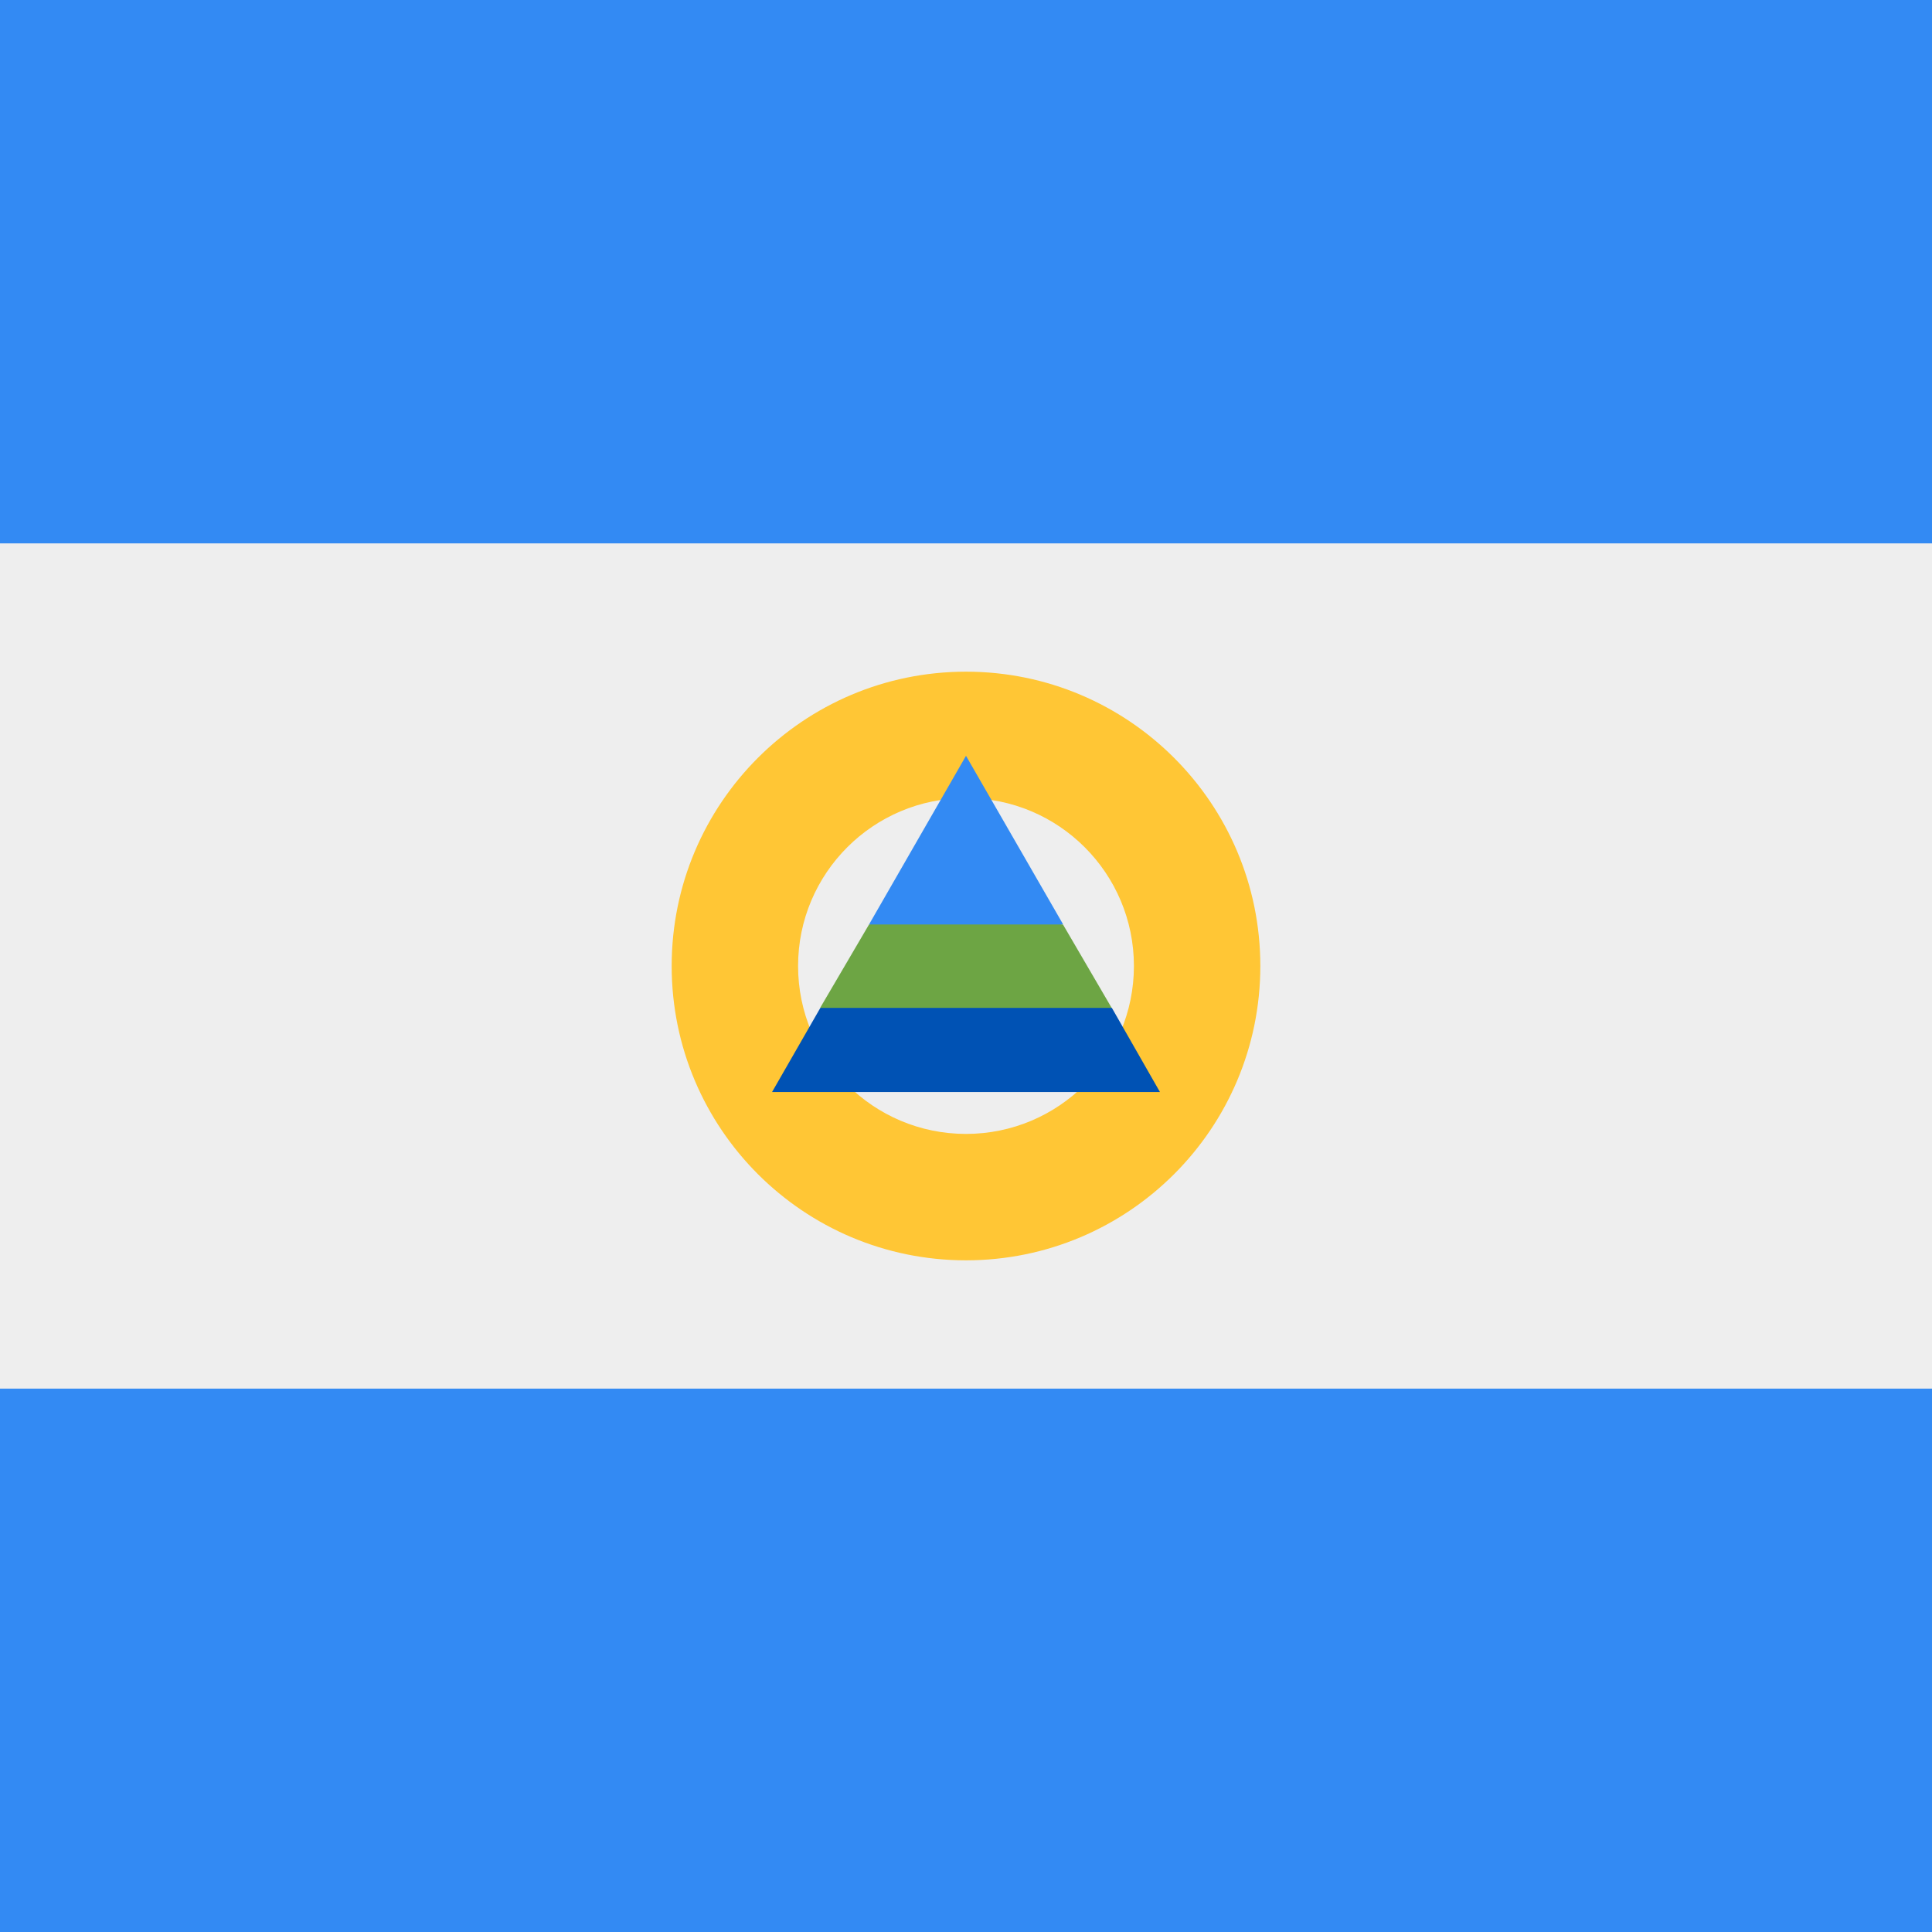
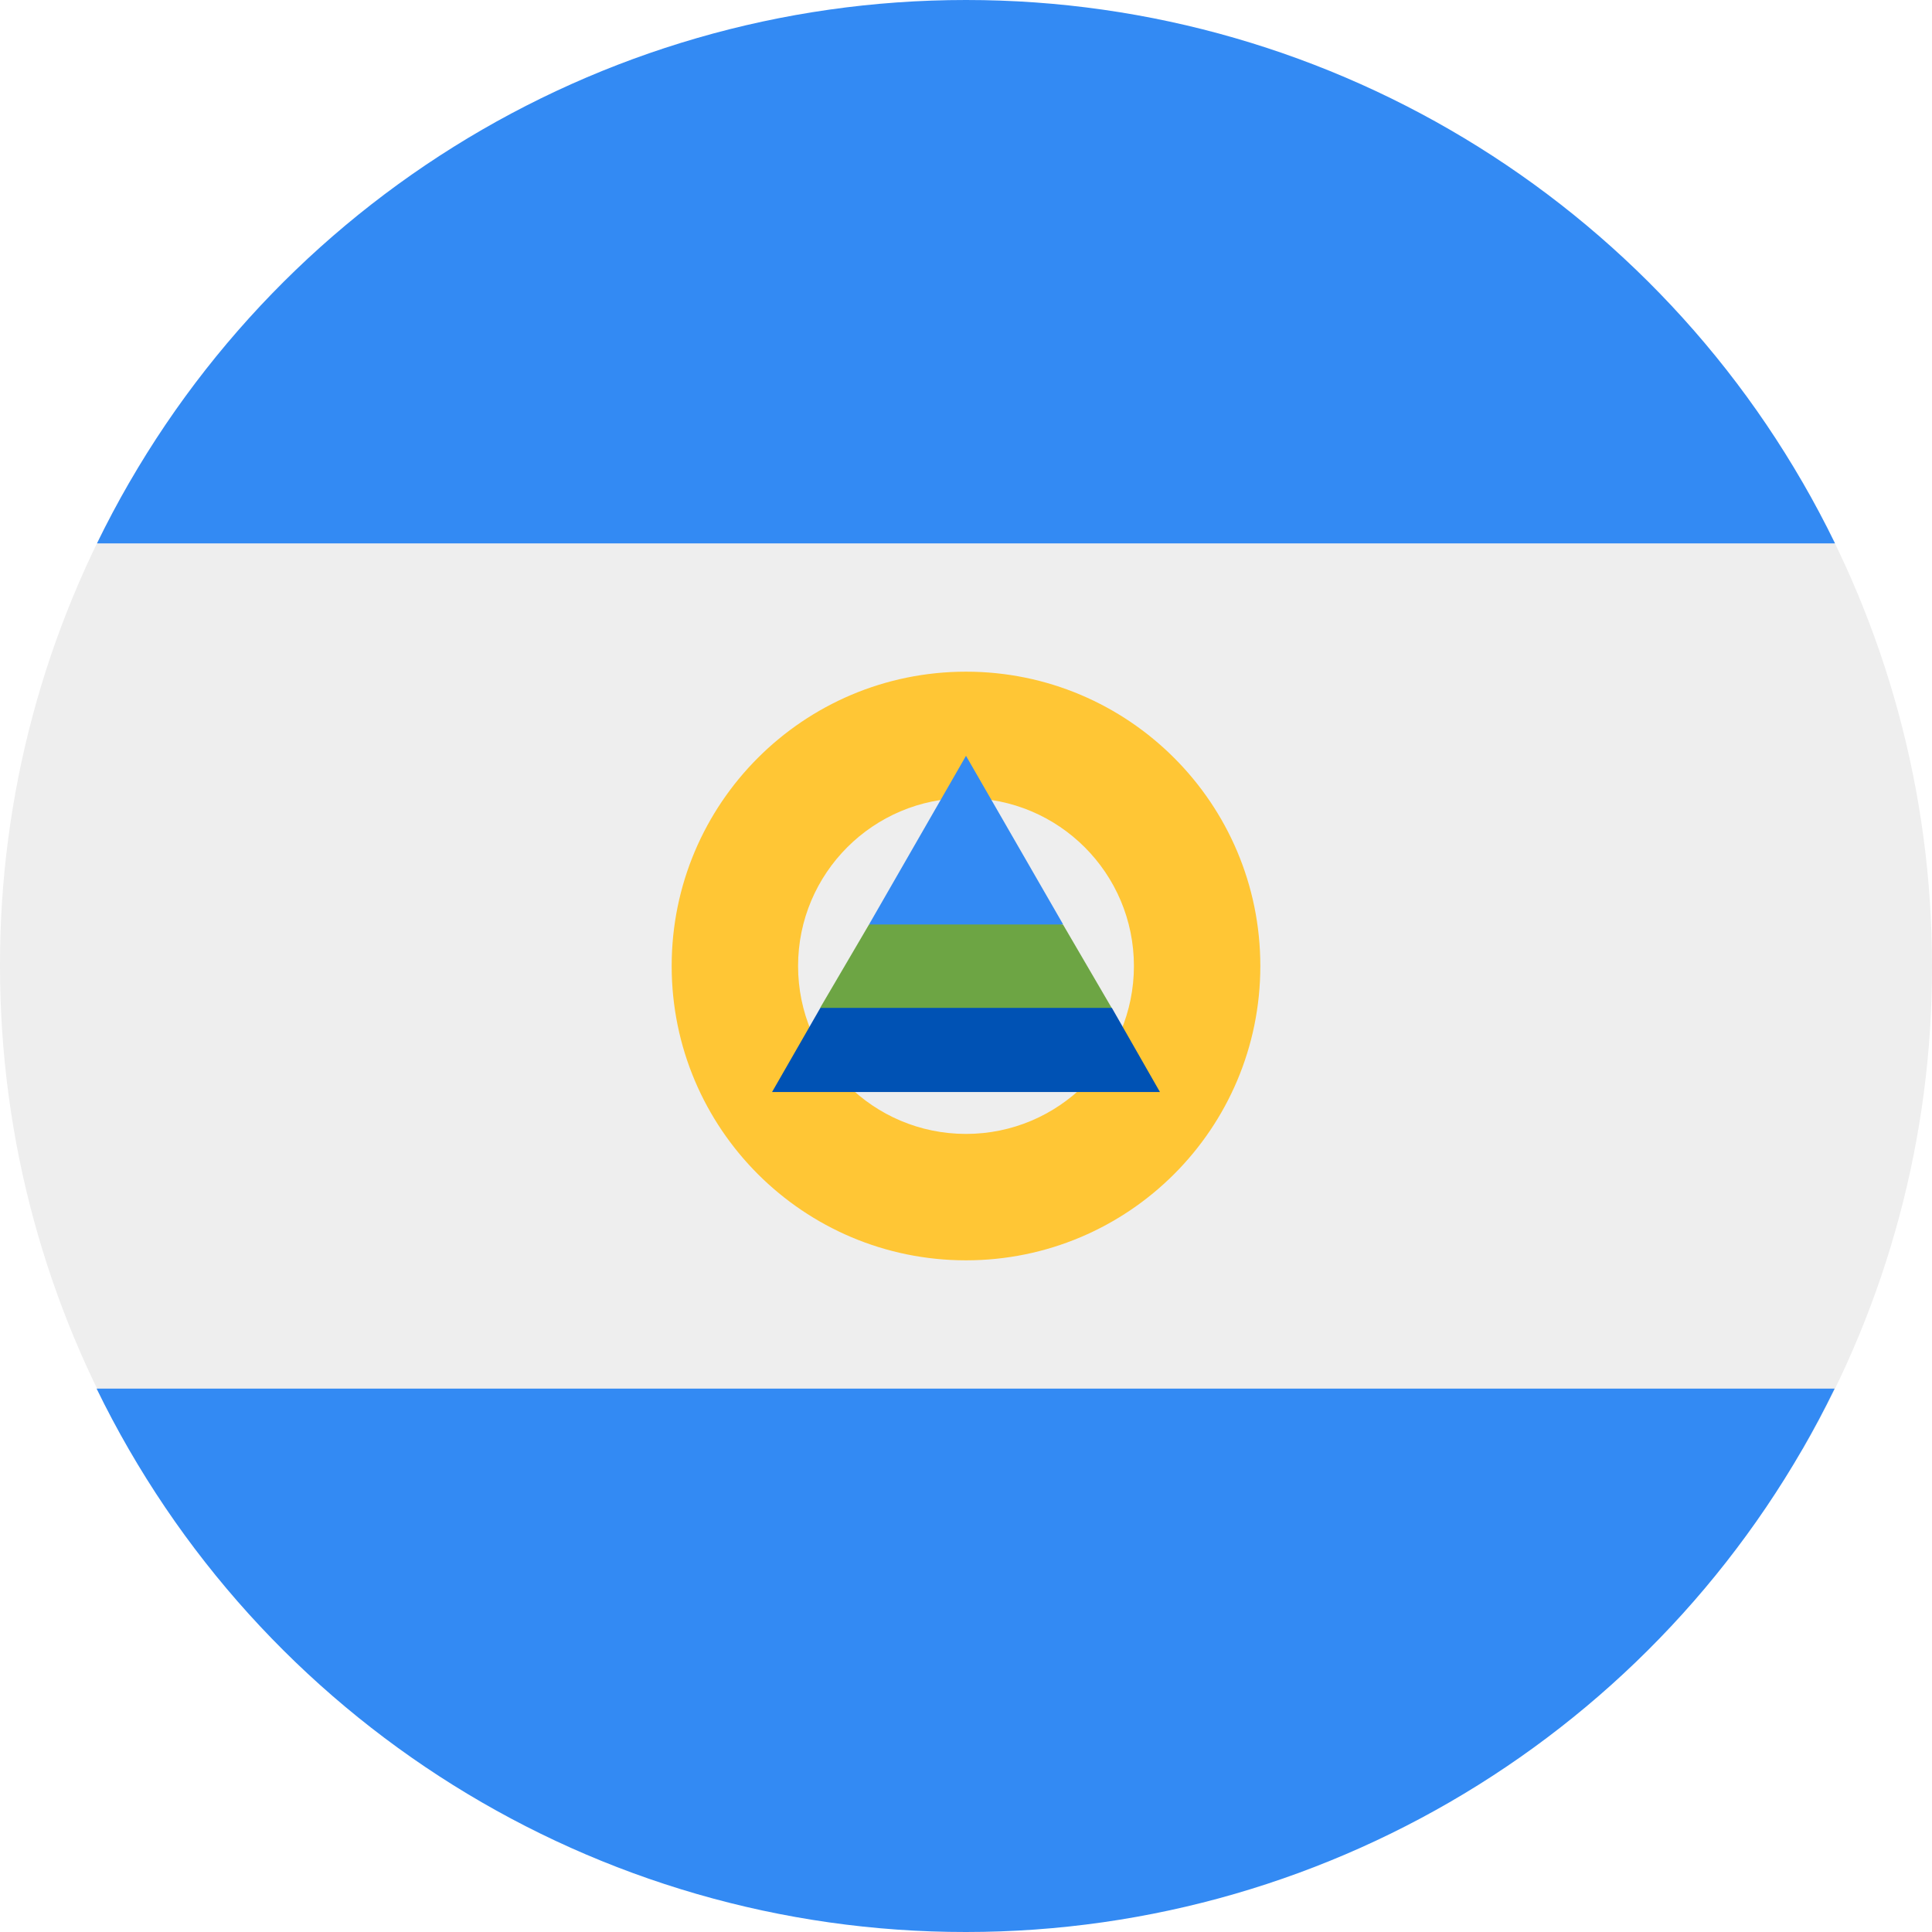
<svg xmlns="http://www.w3.org/2000/svg" width="512" height="512" fill="none">
-   <path fill="#EEE" d="M512 128v256H0V128h512Z" />
-   <path fill="#338AF3" d="M512 368v144H0V368h512Zm0-368v144H0V0h512Z" />
+   <path fill="#EEE" d="M477.8 384A254.8 254.8 0 0 0 512 256c0-46.6-12.5-90.3-34.2-128H34.2A254.8 254.8 0 0 0 0 256c0 46.6 12.5 90.3 34.2 128h443.6Z" />
+   <path fill="#338AF3" d="M256 512A256 256 0 0 1 25.6 368h460.6A256 256 0 0 1 256 512h-.1Zm0-512A256 256 0 0 0 25.7 144h460.6A256 256 0 0 0 256 0Z" />
  <path fill="#FFC635" d="M256 178a78 78 0 1 0 0 156 78 78 0 0 0 0-156Zm0 122.5a44.5 44.5 0 1 1 0-89 44.5 44.5 0 0 1 0 89Z" />
  <path fill="#0052B4" d="M294.6 267.1 256 256l-38.6 11.1-12.8 22.3h102.8L294.6 267Z" />
  <path fill="#338AF3" d="M256 200.3 230.3 245l25.7 11 25.7-11.1-25.7-44.6Z" />
  <path fill="#6DA544" d="M217.4 267.1h77.2L281.7 245h-51.4l-12.9 22Z" />
</svg>
